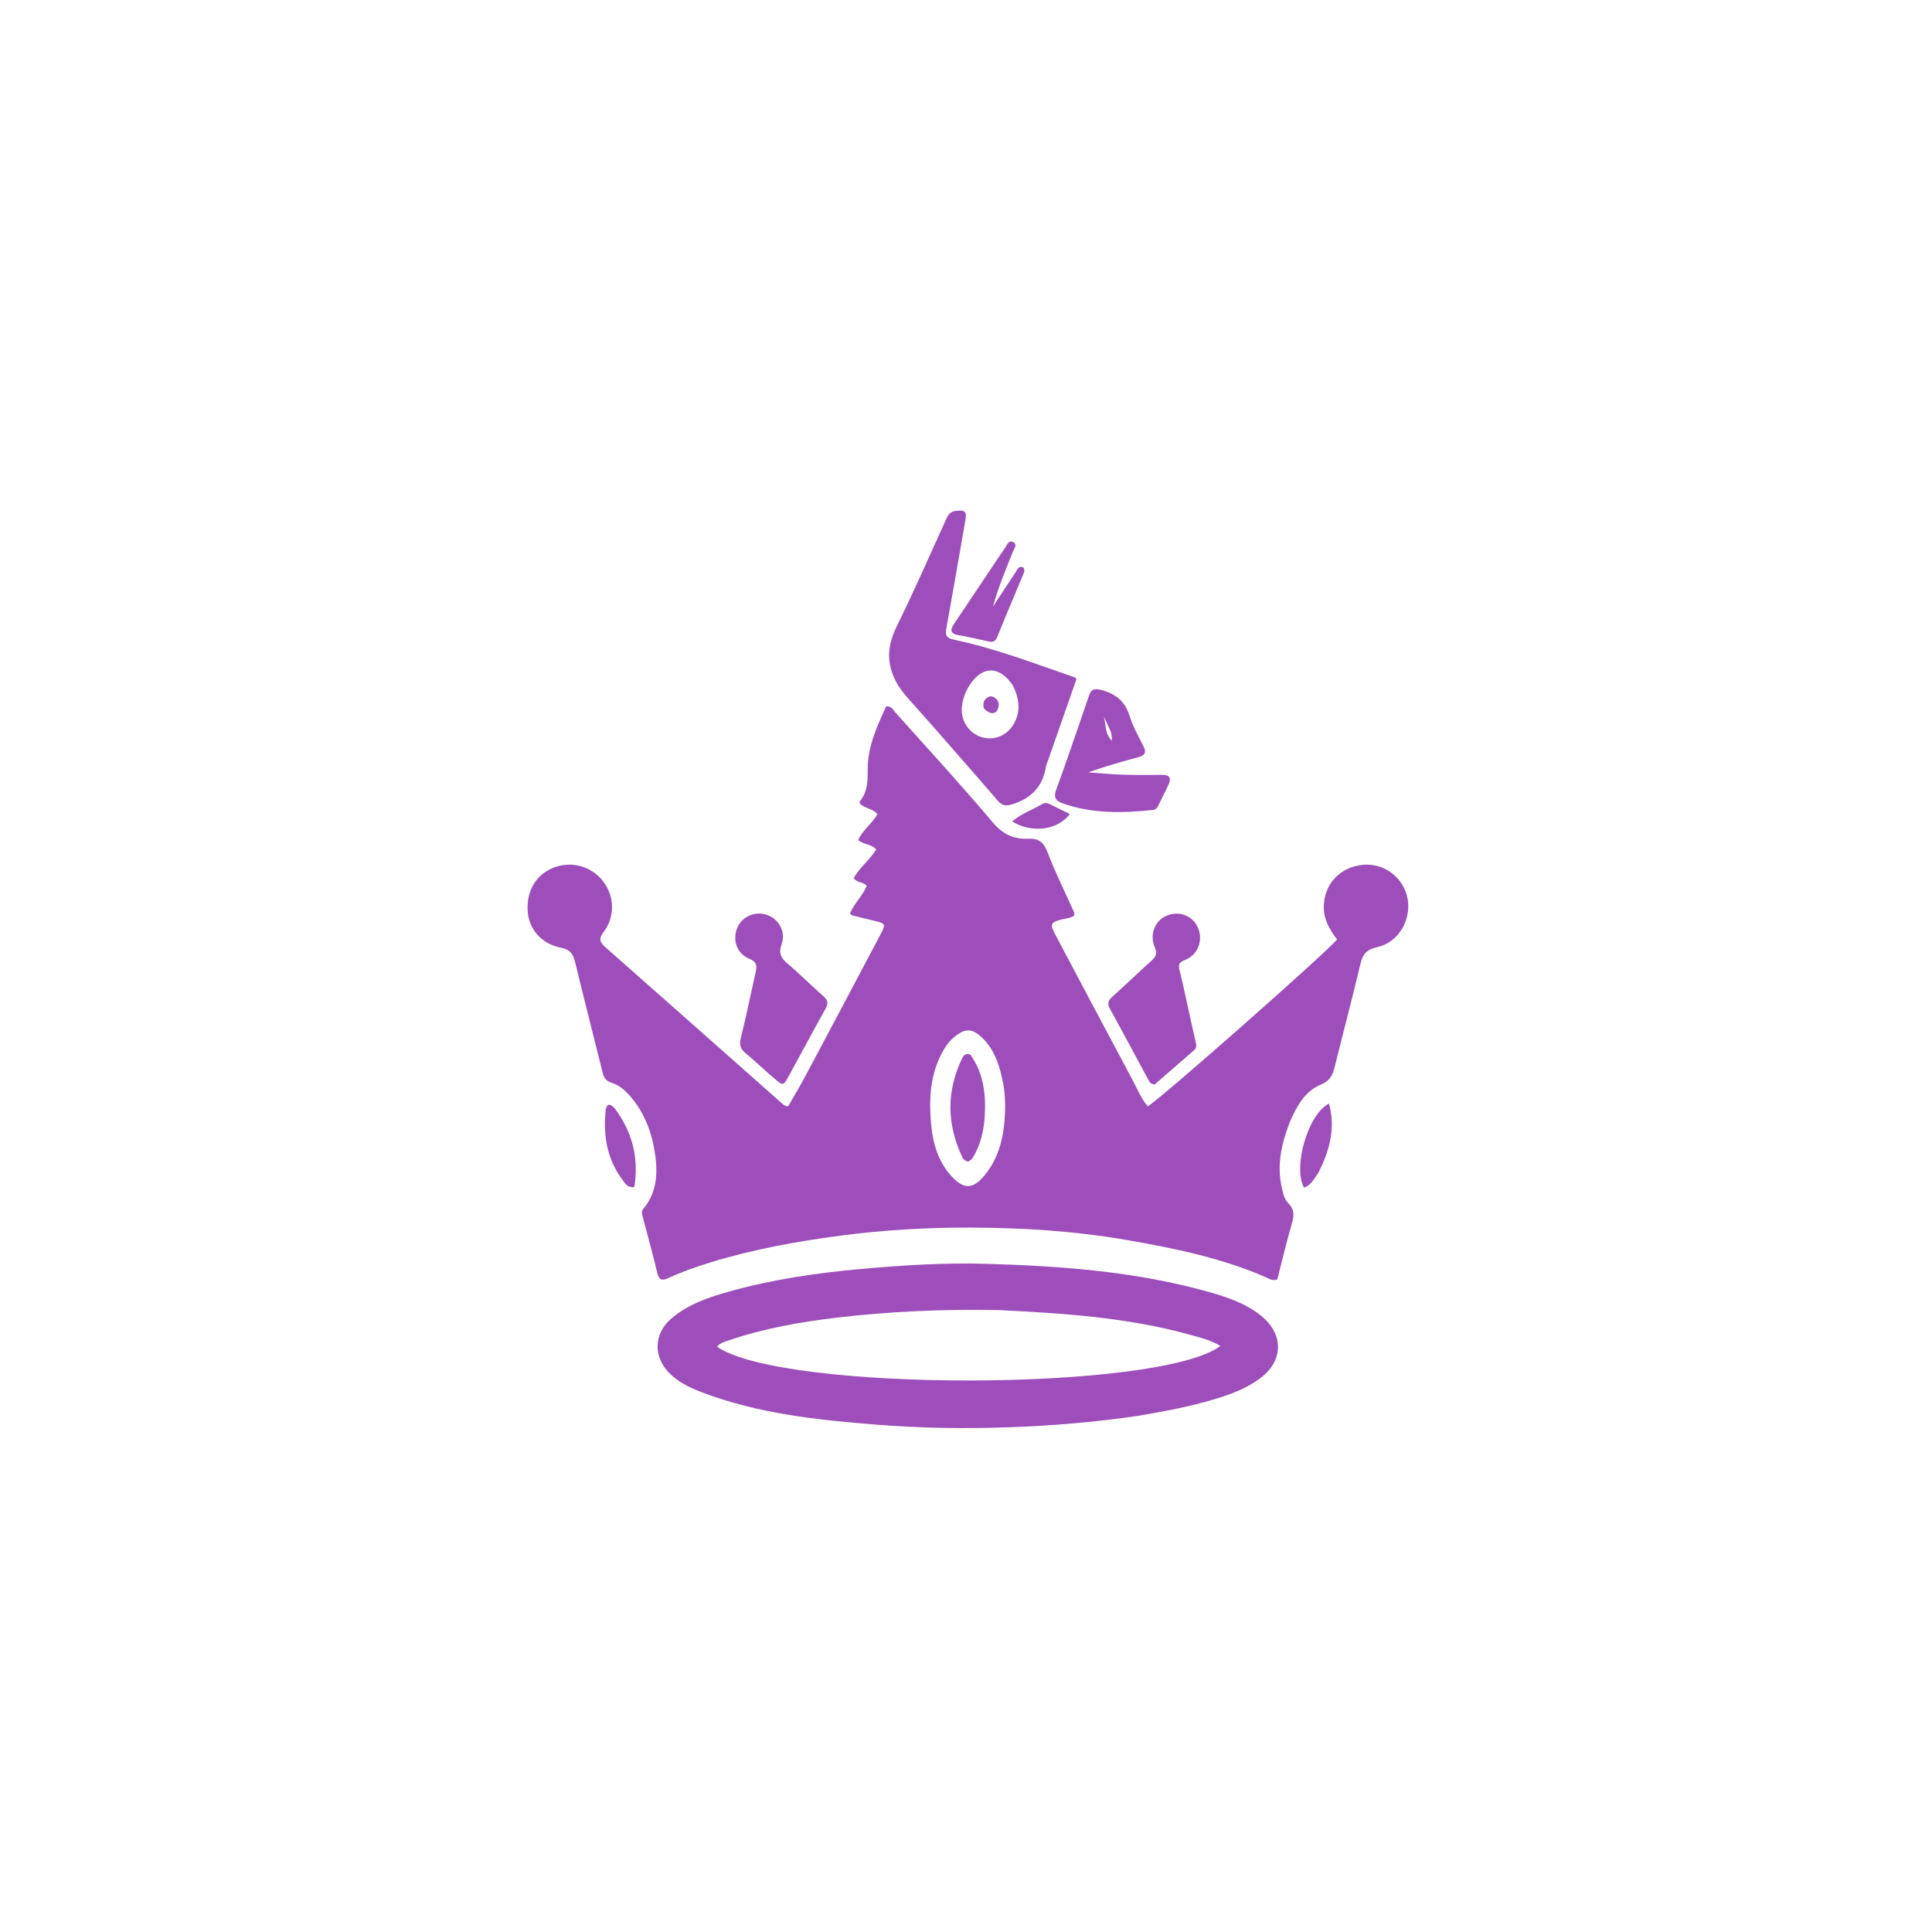
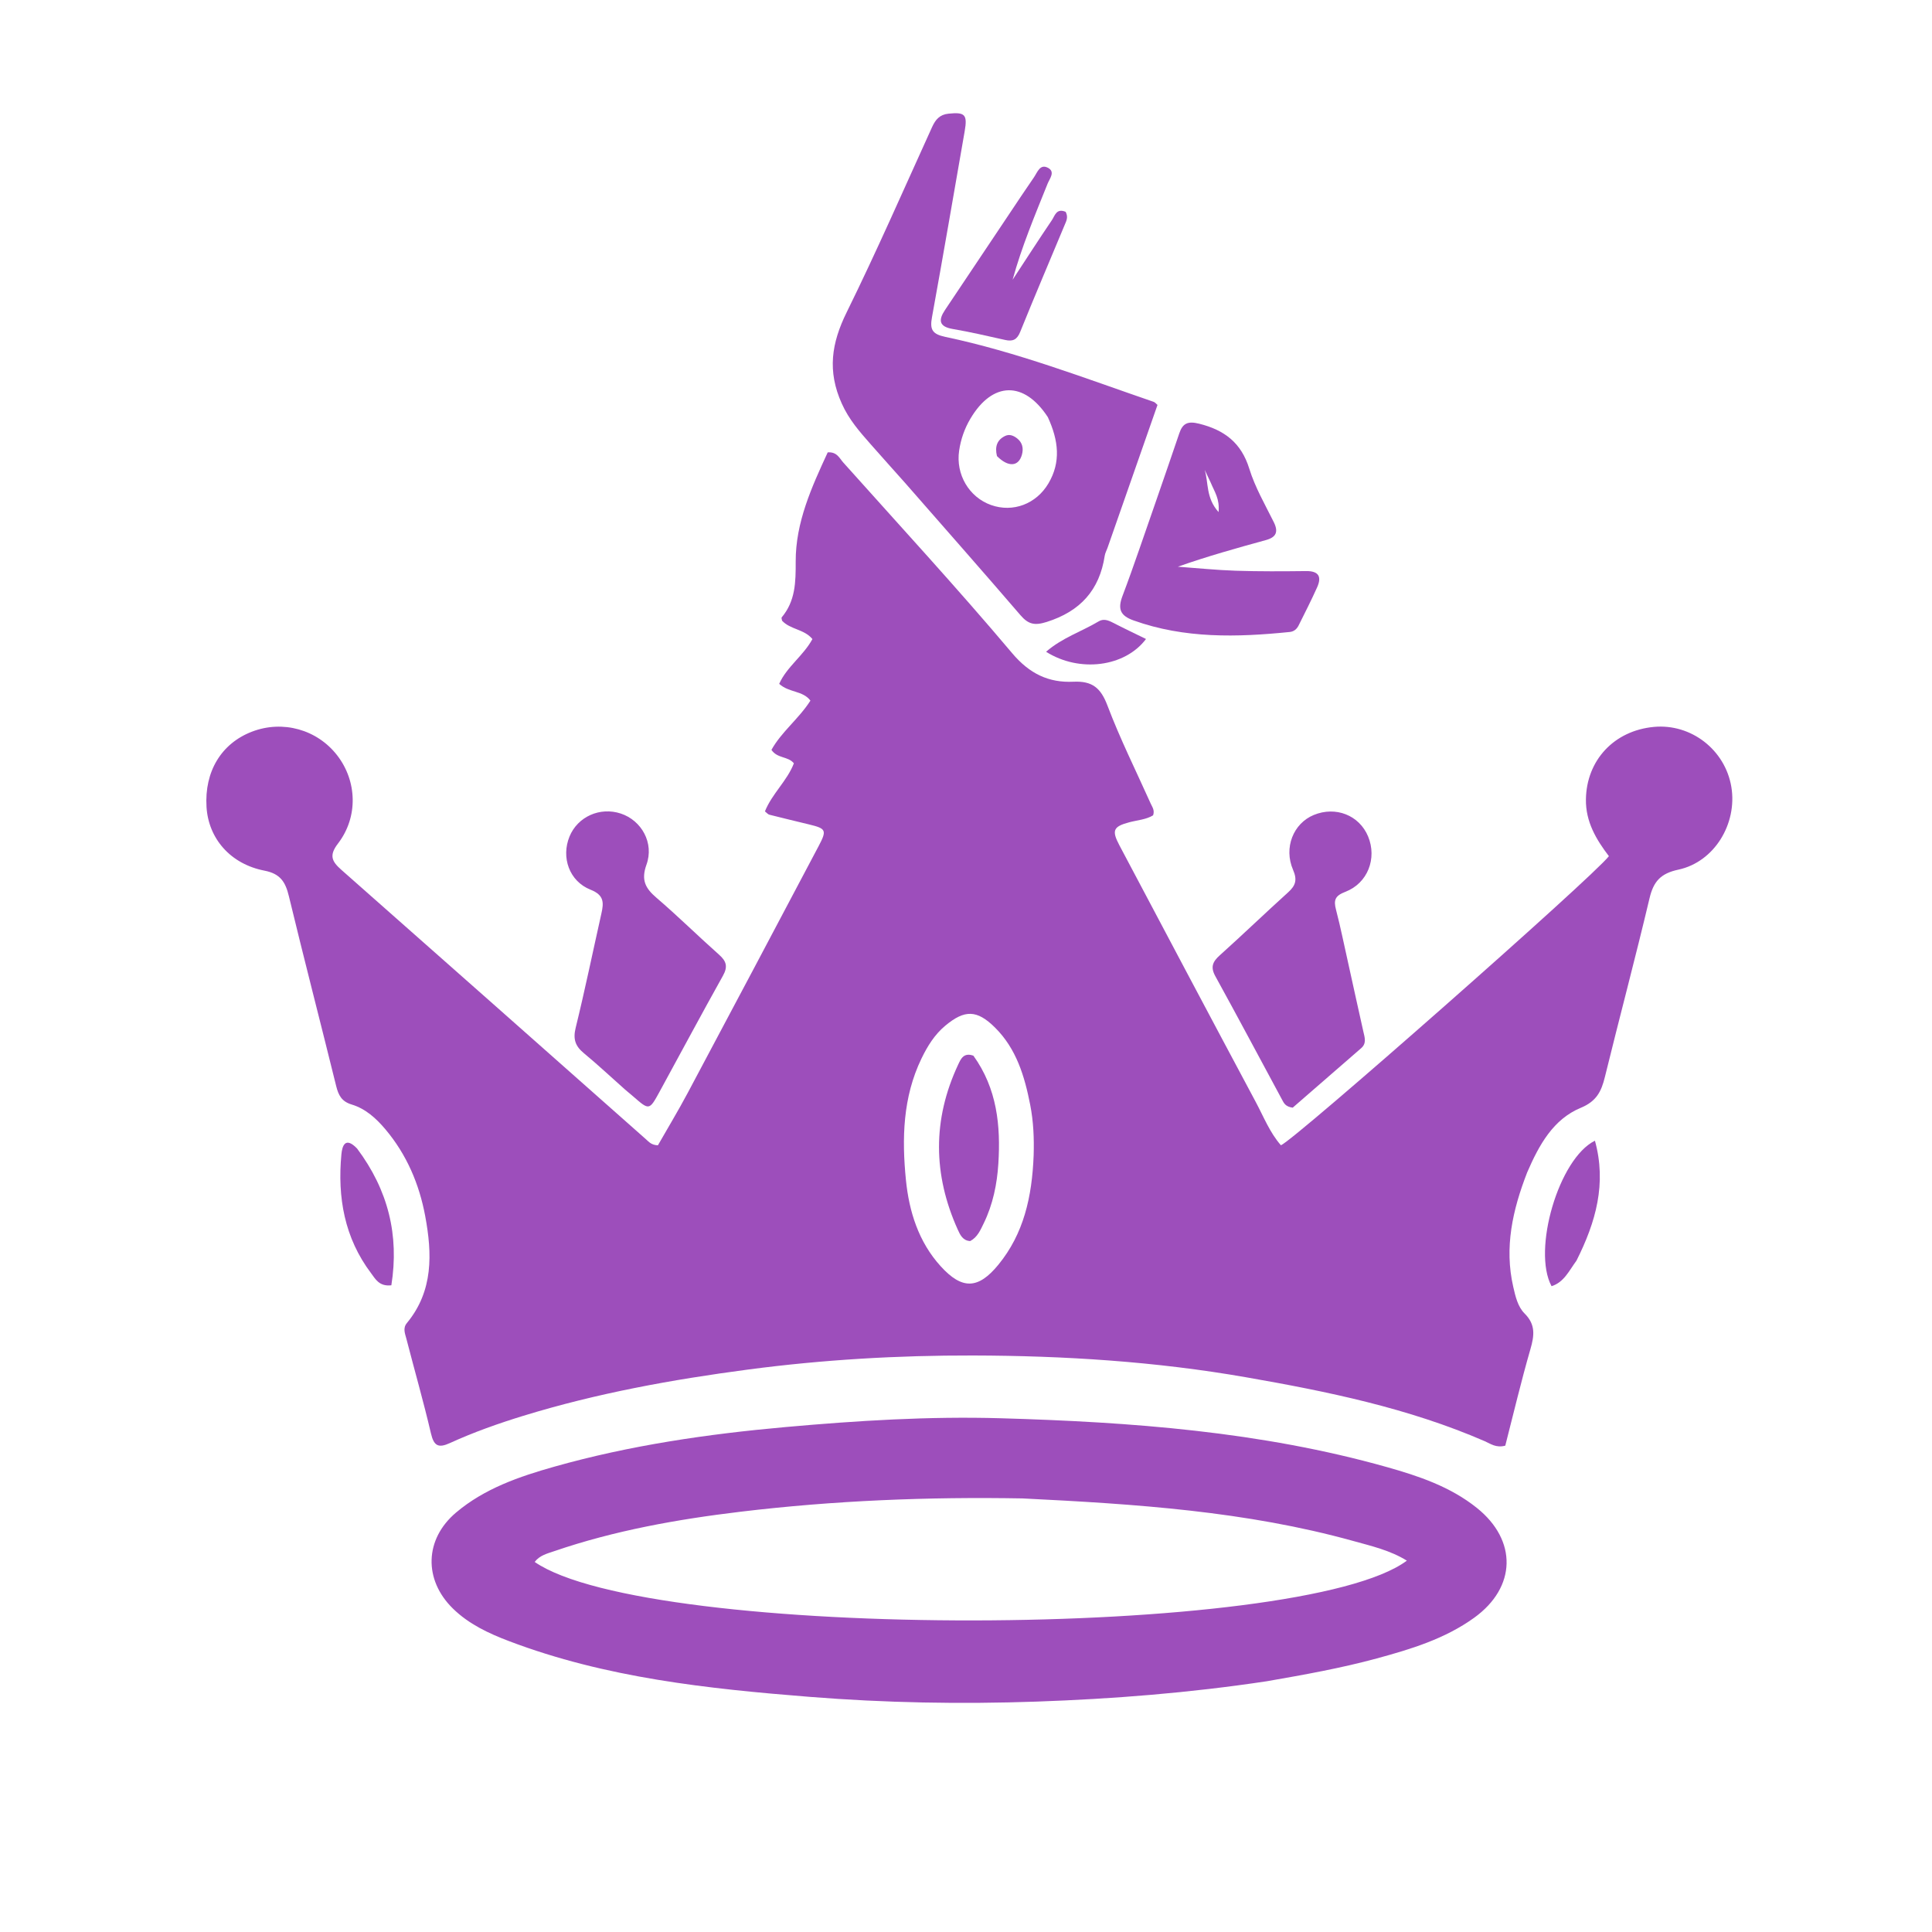
- <svg xmlns="http://www.w3.org/2000/svg" viewBox="0 0 1024 1024">
+ <svg xmlns="http://www.w3.org/2000/svg" viewBox="216.5 236 591 591">
  <path fill="#9d4ebb" d="M683.66 594.65c-4.484 11.54-7.016 22.952-4.26 34.979.674 2.936 1.376 6.084 3.487 8.185 3.4 3.383 2.967 6.748 1.77 10.889-2.85 9.86-5.207 19.863-7.69 29.524-2.817.772-4.518-.597-6.268-1.357-23.398-10.156-48.138-15.217-73.092-19.573-27.63-4.824-55.54-6.584-83.486-6.652-22.94-.055-45.883 1.28-68.709 4.29-23.303 3.073-46.332 7.256-68.824 14.16-7.645 2.347-15.185 5.016-22.458 8.336-3.522 1.607-4.902.91-5.805-2.96-2.266-9.714-5.028-19.312-7.52-28.974-.4-1.55-1.143-3.199.154-4.766 8.142-9.839 7.75-21.264 5.606-32.765-1.82-9.762-5.663-18.79-12.16-26.5-2.835-3.364-6.094-6.32-10.335-7.597-3.068-.925-4.044-2.854-4.736-5.66-4.779-19.379-9.792-38.7-14.475-58.103-1.041-4.314-2.619-6.834-7.433-7.766-10.45-2.023-17.164-9.83-17.753-19.492-.66-10.85 4.528-19.438 13.918-23.038 9.398-3.603 19.928-.667 26.064 7.265 6.061 7.837 6.48 18.83.243 26.95-2.818 3.669-1.89 5.487 1.043 8.074 31.11 27.436 62.144 54.957 93.206 82.445.855.757 1.608 1.726 3.608 1.806 2.934-5.14 6.17-10.5 9.111-16.017a23344.343 23344.343 0 0040.04-75.487c2.6-4.92 2.31-5.385-2.968-6.664-4.04-.98-8.082-1.945-12.11-2.968-.423-.108-.757-.563-1.334-1.014 2.162-5.402 6.806-9.343 8.856-14.703-1.808-2.211-5.018-1.405-6.865-4.11 3.048-5.51 8.386-9.509 11.925-15.07-2.333-3.106-6.554-2.389-9.556-5.128 2.306-5.2 7.402-8.6 10.166-13.698-2.487-3.04-6.787-2.91-9.274-5.604-.059-.4-.268-.857-.13-1.022 4.214-5.02 4.31-10.762 4.287-17.081-.041-12.023 4.93-22.868 9.798-33.407 2.859-.194 3.588 1.801 4.728 3.076 17.322 19.372 34.946 38.49 51.687 58.352 5.331 6.326 11.208 9.085 18.751 8.734 5.788-.269 8.37 1.916 10.405 7.294 3.865 10.21 8.767 20.029 13.241 30.008.468 1.043 1.263 2 .721 3.568-2.122 1.311-4.8 1.463-7.32 2.134-4.85 1.291-5.4 2.48-3 7.016 13.865 26.201 27.744 52.396 41.72 78.537 2.41 4.506 4.296 9.364 7.705 13.245 4.377-1.82 95.38-82.014 100.325-88.439-3.855-5.05-7.145-10.507-7.03-17.427.199-11.892 8.58-20.966 20.782-22.114 11.387-1.072 21.827 7.02 23.708 18.376 1.858 11.214-5.18 22.928-16.21 25.29-5.45 1.168-7.604 3.613-8.824 8.76-4.33 18.279-9.179 36.433-13.657 54.676-1.075 4.382-2.538 7.41-7.348 9.407-8.456 3.508-12.767 11.323-16.426 19.78m-150.965-5.266c.16-5.163-.053-10.292-1.049-15.384-1.713-8.761-4.22-17.183-10.785-23.68-5.507-5.45-9.265-5.514-15.218-.544-3.253 2.716-5.423 6.23-7.257 10.021-5.734 11.858-6.02 24.521-4.763 37.14.96 9.636 3.858 18.957 10.64 26.417 6.534 7.187 11.466 7.077 17.657-.497 7.71-9.43 10.285-20.654 10.775-33.473z" />
  <path fill="#9d4ebb" d="M604.041 750.29c-23.658 3.569-46.999 5.412-70.495 6.233-23.192.81-46.335.384-69.393-1.453-31.187-2.485-62.348-5.806-91.951-17.053-6.232-2.368-12.288-5.187-17.172-9.974-8.982-8.803-8.675-21.196.965-29.344 8.737-7.385 19.35-11.014 30.114-14.053 23.13-6.528 46.784-9.97 70.706-12.11 21.924-1.961 43.855-3.328 65.847-2.69 39.82 1.156 79.466 4.06 118.056 14.926 9.774 2.753 19.458 6.003 27.577 12.517 12.366 9.923 12.089 24.236-.816 33.563-8.925 6.45-19.328 9.614-29.8 12.459-10.926 2.968-22.065 4.965-33.638 6.979m-74.758-55.922c-28.837-.515-57.61.632-86.246 4.07-19.343 2.323-38.515 5.732-57.029 12.075-2.106.722-4.432 1.273-5.946 3.286 34.753 24.064 234.407 23.774 266.797-.396-5.12-3.167-10.832-4.47-16.385-6.012-32.785-9.103-66.484-11.307-101.191-13.023zM493.314 383.66c-3.664-4.12-7.124-7.947-10.527-11.825-3.349-3.815-6.557-7.426-8.786-12.383-4.473-9.946-3.153-18.477 1.478-27.886 9.183-18.654 17.518-37.726 26.129-56.66 1.05-2.311 2.32-3.853 5.037-4.133 5.027-.52 5.842.257 4.951 5.37-3.309 18.978-6.563 37.967-10.006 56.922-.67 3.687.025 5.133 4.06 5.983 21.87 4.609 42.706 12.644 63.777 19.884.424.146.742.6 1.149.942-5.113 14.622-10.204 29.185-15.297 43.746-.275.786-.714 1.542-.836 2.348-1.597 10.557-7.49 17.04-17.75 20.284-3.704 1.171-5.625.735-8.031-2.064-11.605-13.506-23.395-26.853-35.348-40.527m43.716-20.063c-7.266-11.13-16.92-10.927-23.672.457-1.812 3.055-2.94 6.297-3.46 9.802-1.073 7.241 3.01 14.24 9.792 16.64 6.658 2.357 13.806-.302 17.543-6.65 3.81-6.471 3.12-13.038-.203-20.25zM629.047 531.21c1.577 7.058 2.993 13.725 4.51 20.368.417 1.827 1.033 3.575-.68 5.064-7.124 6.194-14.25 12.385-20.939 18.196-2.249-.305-2.715-1.446-3.255-2.447-6.797-12.592-13.508-25.232-20.41-37.767-1.537-2.792-.839-4.421 1.348-6.385 7.057-6.337 13.89-12.924 20.927-19.283 2.28-2.06 2.834-3.792 1.503-6.865-2.94-6.789.11-14.216 6.315-16.784 6.723-2.784 13.95.073 16.642 6.576 2.767 6.685-.098 14.296-6.978 16.93-3.16 1.21-3.612 2.537-2.839 5.487 1.43 5.455 2.508 11.001 3.856 16.91zM407.715 569.307c-4.376-3.878-8.381-7.647-12.614-11.14-2.61-2.156-3.354-4.29-2.509-7.738 2.85-11.613 5.26-23.333 7.879-35.002.74-3.301.851-5.613-3.31-7.262-6.56-2.6-9.043-9.92-6.453-16.26 2.484-6.085 9.326-9.15 15.704-7.037 6.326 2.097 10.243 8.996 7.846 15.627-1.684 4.658-.376 7.195 3.022 10.102 6.57 5.622 12.732 11.72 19.203 17.462 2.24 1.988 2.705 3.663 1.17 6.41-6.574 11.762-12.92 23.65-19.383 35.476-3.139 5.742-3.17 5.723-7.994 1.523-.753-.656-1.524-1.292-2.561-2.161zM570.15 389.21c2.47-7.132 4.806-13.897 7.103-20.676 1.041-3.071 2.627-3.778 6.045-2.927 7.728 1.924 12.896 5.805 15.358 13.762 1.756 5.674 4.815 10.964 7.484 16.33 1.497 3.01.747 4.647-2.397 5.51-8.968 2.463-17.925 4.97-26.935 8.145 5.911.428 11.816 1.042 17.735 1.234 7.157.232 14.326.187 21.488.105 3.862-.045 4.84 1.7 3.379 4.969-1.765 3.946-3.74 7.799-5.666 11.67-.54 1.086-1.418 1.86-2.697 1.99-16.138 1.64-32.163 2.056-47.795-3.533-4.044-1.446-4.905-3.457-3.38-7.49 3.592-9.494 6.778-19.141 10.277-29.089m16.74-5.511l-1.878-3.983c1.208 3.907.327 8.593 4.253 12.931.357-4.132-1.208-6.116-2.376-8.948z" />
  <path fill="#9d4ebb" d="M542.484 300.798c.885 1.67.17 2.88-.332 4.086-4.534 10.888-9.168 21.737-13.586 32.672-.964 2.389-2.27 2.951-4.571 2.44-5.34-1.185-10.671-2.446-16.06-3.36-4.265-.723-4.393-2.758-2.365-5.799 6.453-9.678 12.932-19.338 19.405-29.002 2.59-3.867 5.15-7.752 7.8-11.577 1.06-1.529 1.854-4.27 4.358-2.894 2.235 1.229.437 3.302-.182 4.847-3.875 9.66-7.92 19.254-10.69 29.365 3.994-6.092 7.936-12.22 12.023-18.25.904-1.334 1.353-3.716 4.2-2.528zM698.757 621.61c-2.318 3.16-3.83 6.634-7.634 7.838-5.96-10.989 2.176-39.063 13.27-44.504 3.613 13.101.286 24.889-5.636 36.666zM325.729 587.333c9.522 12.727 12.921 26.527 10.486 41.837-3.72.435-4.887-1.949-6.185-3.667-8.168-10.816-10.334-23.23-9.096-36.396.245-2.606 1.188-5.52 4.795-1.774zM536.497 435.375c4.901-4.267 10.849-6.18 16.115-9.313 1.427-.85 2.839-.351 4.252.377 3.347 1.725 6.752 3.338 10.2 5.028-6.436 8.576-20.36 10.364-30.567 3.908zM514.27 558.94c7.262 10.121 8.354 21.431 7.627 33.002-.394 6.275-1.663 12.507-4.47 18.262-1.005 2.062-1.915 4.26-4.14 5.438-2.27-.11-3.101-1.936-3.81-3.51-7.583-16.812-7.742-33.66.11-50.439.806-1.72 1.683-3.841 4.683-2.754zM521.472 375.52c-.715-2.953.061-4.974 2.482-6.156 1.348-.657 2.619-.102 3.7.753 1.623 1.283 1.977 3.05 1.463 4.94-.998 3.67-4.12 3.995-7.645.462z" />
</svg>
